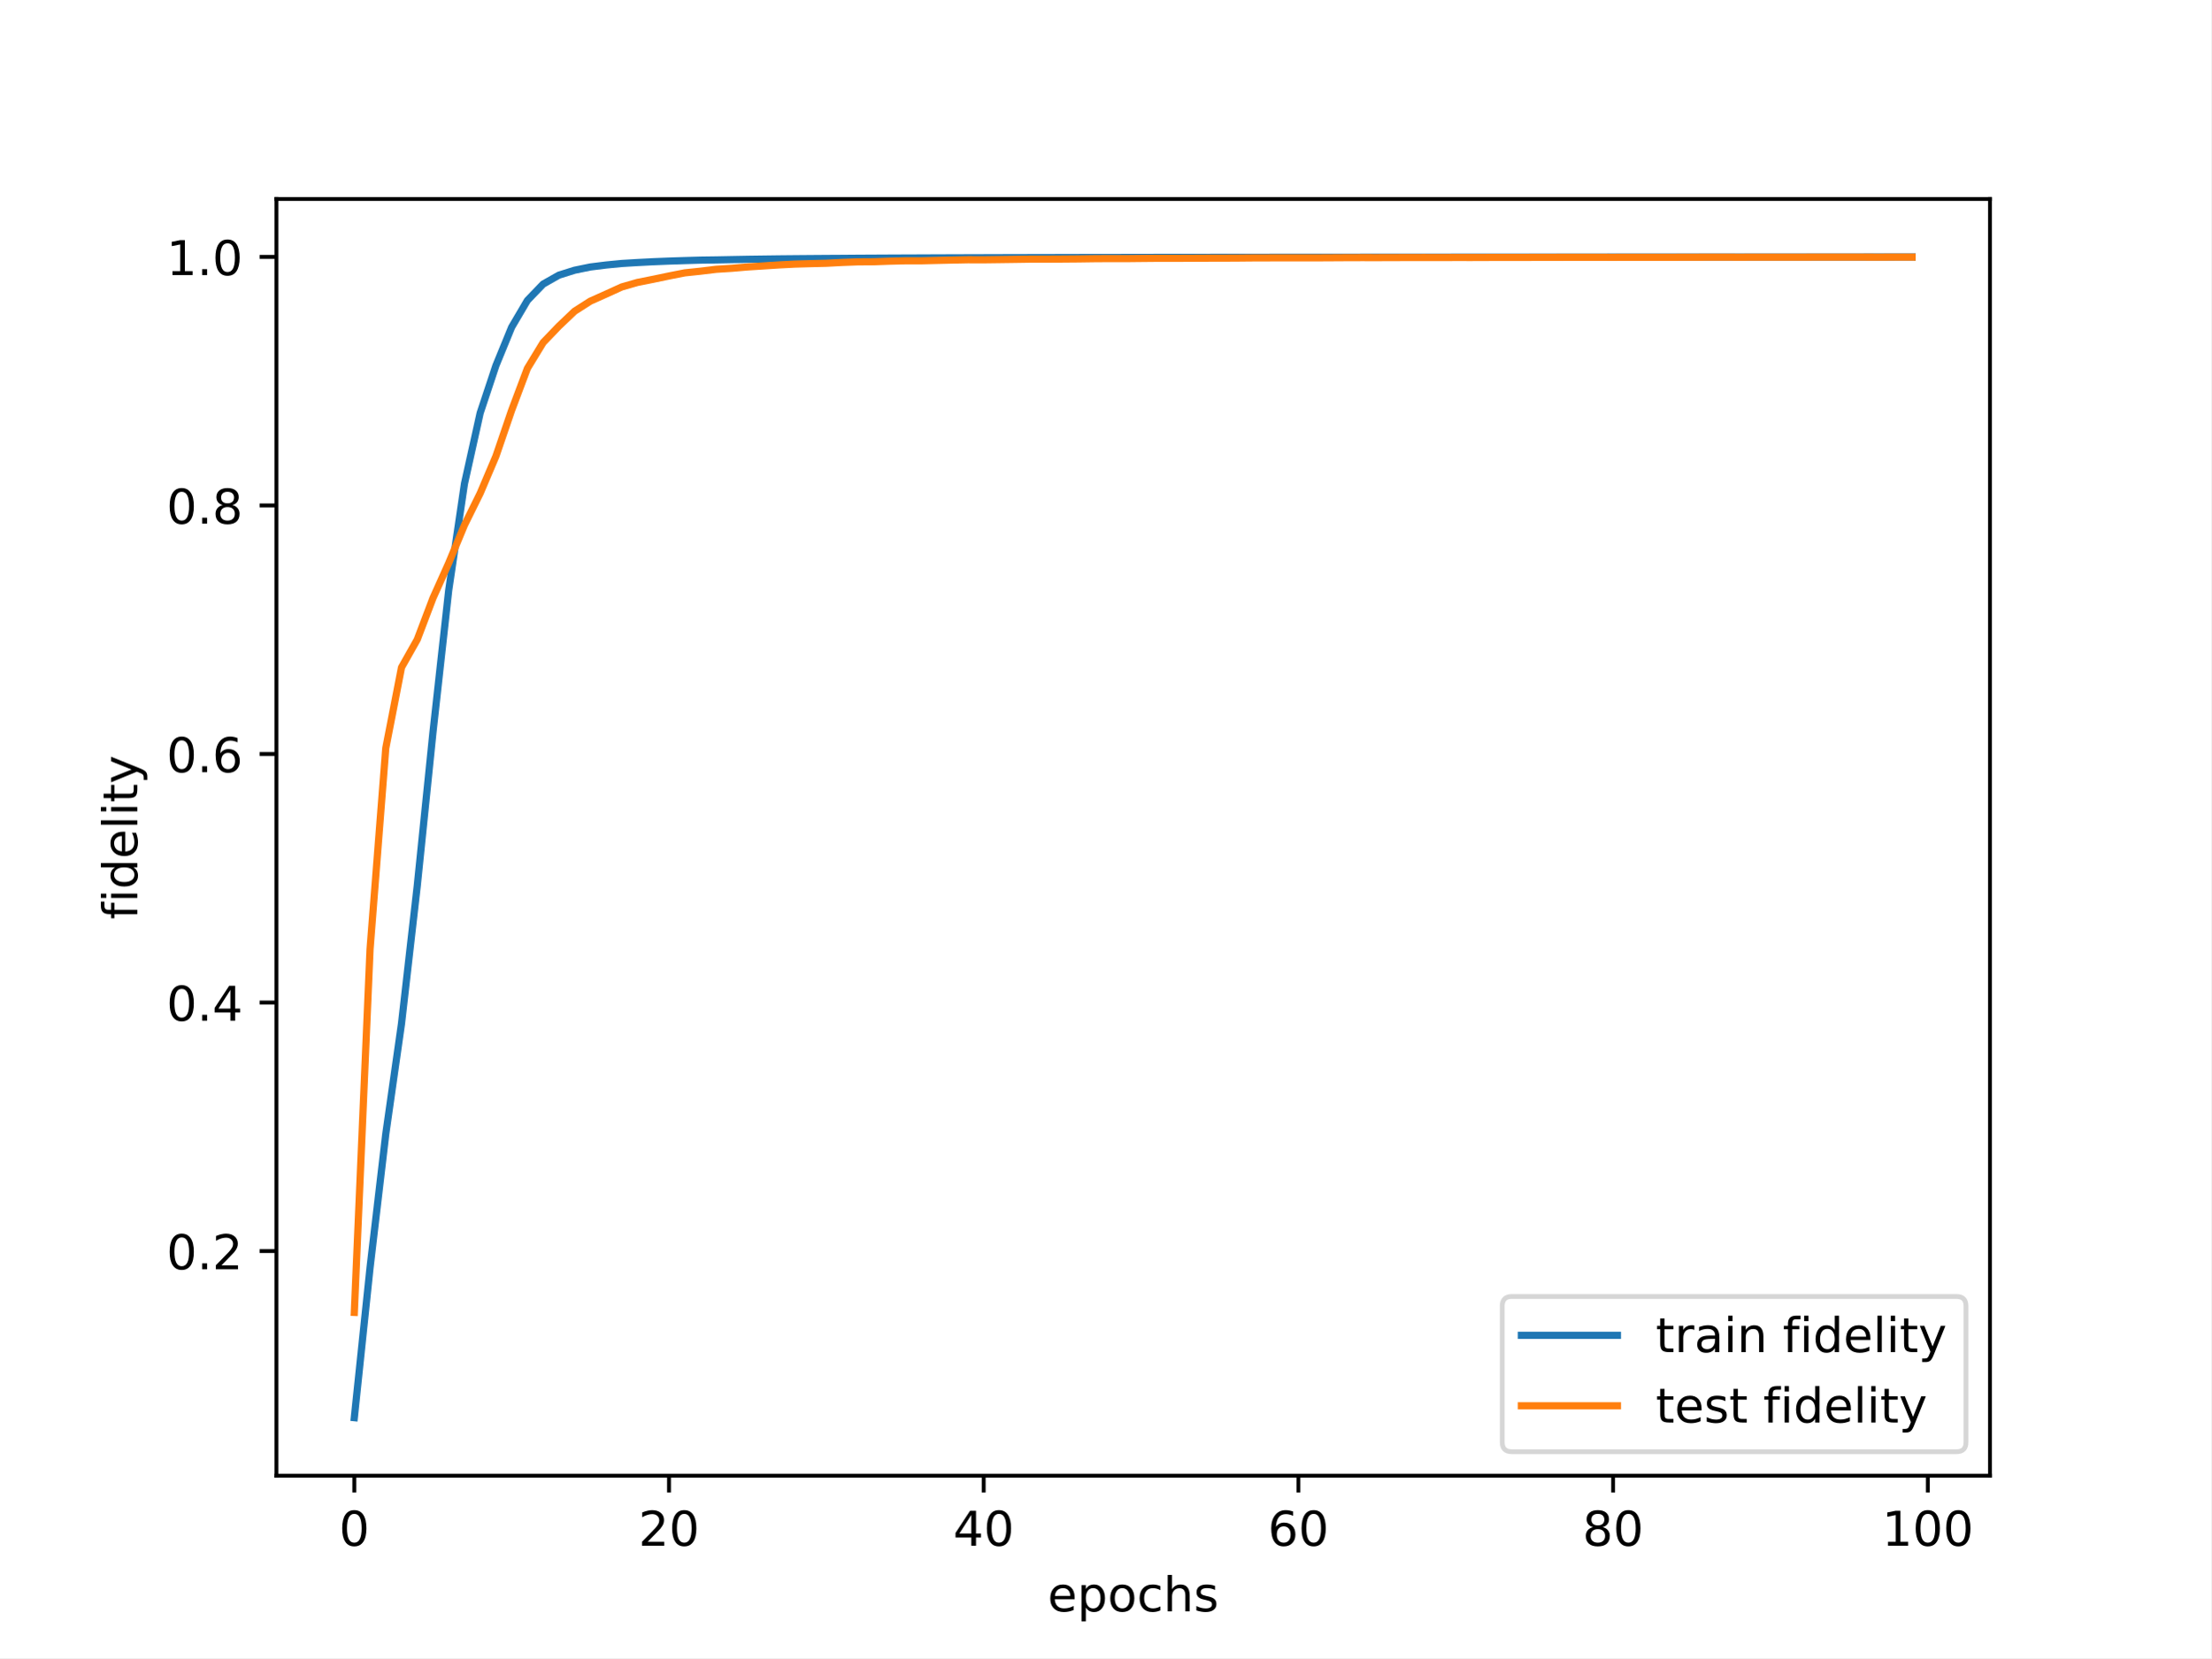
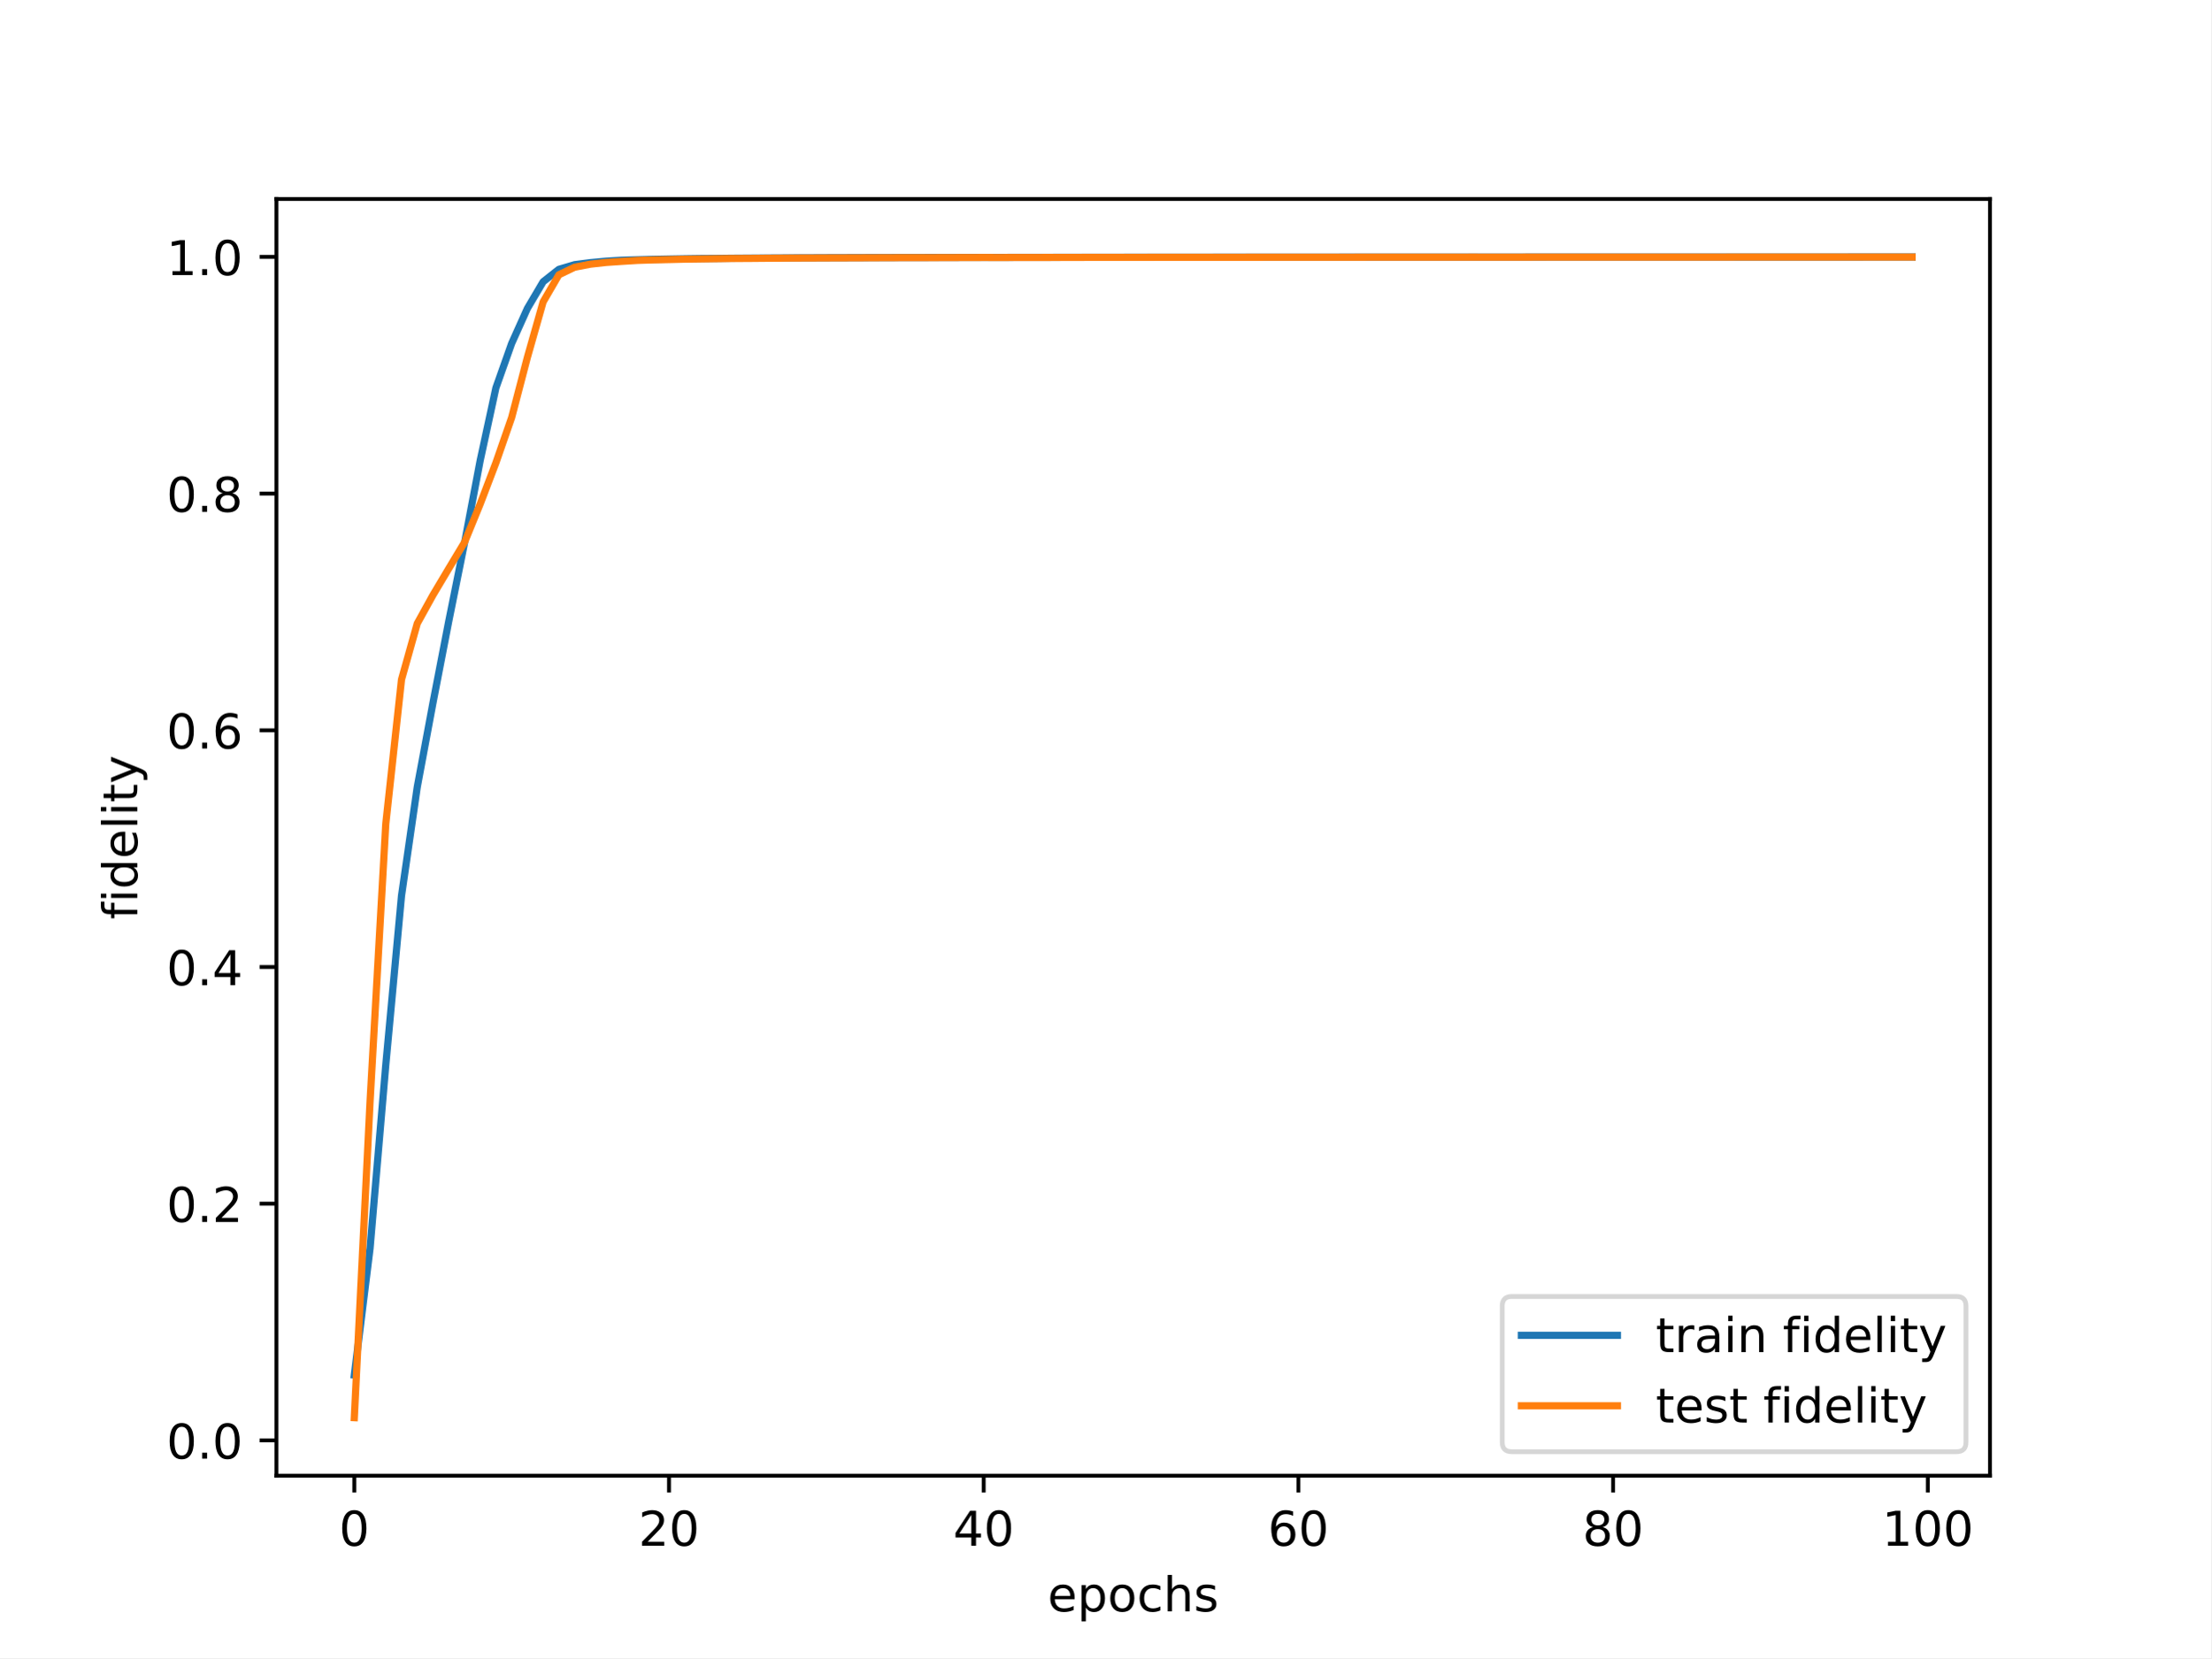
<svg xmlns="http://www.w3.org/2000/svg" xmlns:xlink="http://www.w3.org/1999/xlink" width="460.8pt" height="345.6pt" viewBox="0 0 460.8 345.6" version="1.1">
  <defs>
    <style type="text/css">*{stroke-linejoin: round; stroke-linecap: butt}</style>
  </defs>
  <g id="figure_1">
    <g id="patch_1">
      <path d="M 0 345.6  L 460.8 345.6  L 460.8 0  L 0 0  z " style="fill: #ffffff" />
    </g>
    <g id="axes_1">
      <g id="patch_2">
        <path d="M 57.6 307.584  L 414.72 307.584  L 414.72 41.472  L 57.6 41.472  z " style="fill: #ffffff" />
      </g>
      <g id="matplotlib.axis_1">
        <g id="xtick_1">
          <g id="line2d_1">
            <defs>
-               <path id="mdd5141fd78" d="M 0 0  L 0 3.5  " style="stroke: #000000; stroke-width: 0.8" />
-             </defs>
-             <g>
-               <use xlink:href="#mdd5141fd78" x="73.833" y="307.584" style="stroke: #000000; stroke-width: 0.8" />
+               <path id="m93413a460b" d="M 0 0  L 0 3.5  " style="stroke: #000000; stroke-width: 0.8" />
+             </defs>
+             <g>
+               <use xlink:href="#m93413a460b" x="73.833" y="307.584" style="stroke: #000000; stroke-width: 0.8" />
            </g>
          </g>
          <g id="text_1">
            <g transform="translate(70.65148 322.1824) scale(0.1 -0.1)">
              <defs>
                <path id="DejaVuSans-30" d="M 2034 4250  Q 1547 4250 1301 3770  Q 1056 3291 1056 2328  Q 1056 1369 1301 889  Q 1547 409 2034 409  Q 2525 409 2770 889  Q 3016 1369 3016 2328  Q 3016 3291 2770 3770  Q 2525 4250 2034 4250  z M 2034 4750  Q 2819 4750 3233 4129  Q 3647 3509 3647 2328  Q 3647 1150 3233 529  Q 2819 -91 2034 -91  Q 1250 -91 836 529  Q 422 1150 422 2328  Q 422 3509 836 4129  Q 1250 4750 2034 4750  z " transform="scale(0.015625)" />
              </defs>
              <use xlink:href="#DejaVuSans-30" />
            </g>
          </g>
        </g>
        <g id="xtick_2">
          <g id="line2d_2">
            <g>
-               <use xlink:href="#mdd5141fd78" x="139.42" y="307.584" style="stroke: #000000; stroke-width: 0.8" />
+               <use xlink:href="#m93413a460b" x="139.42" y="307.584" style="stroke: #000000; stroke-width: 0.8" />
            </g>
          </g>
          <g id="text_2">
            <g transform="translate(133.057 322.1824) scale(0.1 -0.1)">
              <defs>
                <path id="DejaVuSans-32" d="M 1228 531  L 3431 531  L 3431 0  L 469 0  L 469 531  Q 828 903 1448 1529  Q 2069 2156 2228 2338  Q 2531 2678 2651 2914  Q 2772 3150 2772 3378  Q 2772 3750 2511 3984  Q 2250 4219 1831 4219  Q 1534 4219 1204 4116  Q 875 4013 500 3803  L 500 4441  Q 881 4594 1212 4672  Q 1544 4750 1819 4750  Q 2544 4750 2975 4387  Q 3406 4025 3406 3419  Q 3406 3131 3298 2873  Q 3191 2616 2906 2266  Q 2828 2175 2409 1742  Q 1991 1309 1228 531  z " transform="scale(0.015625)" />
              </defs>
              <use xlink:href="#DejaVuSans-32" />
              <use xlink:href="#DejaVuSans-30" x="63.623" />
            </g>
          </g>
        </g>
        <g id="xtick_3">
          <g id="line2d_3">
            <g>
-               <use xlink:href="#mdd5141fd78" x="205.006" y="307.584" style="stroke: #000000; stroke-width: 0.8" />
+               <use xlink:href="#m93413a460b" x="205.006" y="307.584" style="stroke: #000000; stroke-width: 0.8" />
            </g>
          </g>
          <g id="text_3">
            <g transform="translate(198.6438 322.1824) scale(0.1 -0.1)">
              <defs>
                <path id="DejaVuSans-34" d="M 2419 4116  L 825 1625  L 2419 1625  L 2419 4116  z M 2253 4666  L 3047 4666  L 3047 1625  L 3713 1625  L 3713 1100  L 3047 1100  L 3047 0  L 2419 0  L 2419 1100  L 313 1100  L 313 1709  L 2253 4666  z " transform="scale(0.015625)" />
              </defs>
              <use xlink:href="#DejaVuSans-34" />
              <use xlink:href="#DejaVuSans-30" x="63.623" />
            </g>
          </g>
        </g>
        <g id="xtick_4">
          <g id="line2d_4">
            <g>
-               <use xlink:href="#mdd5141fd78" x="270.593" y="307.584" style="stroke: #000000; stroke-width: 0.8" />
+               <use xlink:href="#m93413a460b" x="270.593" y="307.584" style="stroke: #000000; stroke-width: 0.8" />
            </g>
          </g>
          <g id="text_4">
            <g transform="translate(264.2306 322.1824) scale(0.1 -0.1)">
              <defs>
                <path id="DejaVuSans-36" d="M 2113 2584  Q 1688 2584 1439 2293  Q 1191 2003 1191 1497  Q 1191 994 1439 701  Q 1688 409 2113 409  Q 2538 409 2786 701  Q 3034 994 3034 1497  Q 3034 2003 2786 2293  Q 2538 2584 2113 2584  z M 3366 4563  L 3366 3988  Q 3128 4100 2886 4159  Q 2644 4219 2406 4219  Q 1781 4219 1451 3797  Q 1122 3375 1075 2522  Q 1259 2794 1537 2939  Q 1816 3084 2150 3084  Q 2853 3084 3261 2657  Q 3669 2231 3669 1497  Q 3669 778 3244 343  Q 2819 -91 2113 -91  Q 1303 -91 875 529  Q 447 1150 447 2328  Q 447 3434 972 4092  Q 1497 4750 2381 4750  Q 2619 4750 2861 4703  Q 3103 4656 3366 4563  z " transform="scale(0.015625)" />
              </defs>
              <use xlink:href="#DejaVuSans-36" />
              <use xlink:href="#DejaVuSans-30" x="63.623" />
            </g>
          </g>
        </g>
        <g id="xtick_5">
          <g id="line2d_5">
            <g>
-               <use xlink:href="#mdd5141fd78" x="336.18" y="307.584" style="stroke: #000000; stroke-width: 0.8" />
+               <use xlink:href="#m93413a460b" x="336.18" y="307.584" style="stroke: #000000; stroke-width: 0.8" />
            </g>
          </g>
          <g id="text_5">
            <g transform="translate(329.8173 322.1824) scale(0.1 -0.1)">
              <defs>
                <path id="DejaVuSans-38" d="M 2034 2216  Q 1584 2216 1326 1975  Q 1069 1734 1069 1313  Q 1069 891 1326 650  Q 1584 409 2034 409  Q 2484 409 2743 651  Q 3003 894 3003 1313  Q 3003 1734 2745 1975  Q 2488 2216 2034 2216  z M 1403 2484  Q 997 2584 770 2862  Q 544 3141 544 3541  Q 544 4100 942 4425  Q 1341 4750 2034 4750  Q 2731 4750 3128 4425  Q 3525 4100 3525 3541  Q 3525 3141 3298 2862  Q 3072 2584 2669 2484  Q 3125 2378 3379 2068  Q 3634 1759 3634 1313  Q 3634 634 3220 271  Q 2806 -91 2034 -91  Q 1263 -91 848 271  Q 434 634 434 1313  Q 434 1759 690 2068  Q 947 2378 1403 2484  z M 1172 3481  Q 1172 3119 1398 2916  Q 1625 2713 2034 2713  Q 2441 2713 2670 2916  Q 2900 3119 2900 3481  Q 2900 3844 2670 4047  Q 2441 4250 2034 4250  Q 1625 4250 1398 4047  Q 1172 3844 1172 3481  z " transform="scale(0.015625)" />
              </defs>
              <use xlink:href="#DejaVuSans-38" />
              <use xlink:href="#DejaVuSans-30" x="63.623" />
            </g>
          </g>
        </g>
        <g id="xtick_6">
          <g id="line2d_6">
            <g>
-               <use xlink:href="#mdd5141fd78" x="401.767" y="307.584" style="stroke: #000000; stroke-width: 0.8" />
+               <use xlink:href="#m93413a460b" x="401.767" y="307.584" style="stroke: #000000; stroke-width: 0.8" />
            </g>
          </g>
          <g id="text_6">
            <g transform="translate(392.2229 322.1824) scale(0.1 -0.1)">
              <defs>
                <path id="DejaVuSans-31" d="M 794 531  L 1825 531  L 1825 4091  L 703 3866  L 703 4441  L 1819 4666  L 2450 4666  L 2450 531  L 3481 531  L 3481 0  L 794 0  L 794 531  z " transform="scale(0.015625)" />
              </defs>
              <use xlink:href="#DejaVuSans-31" />
              <use xlink:href="#DejaVuSans-30" x="63.623" />
              <use xlink:href="#DejaVuSans-30" x="127.246" />
            </g>
          </g>
        </g>
        <g id="text_7">
          <g transform="translate(218.3272 335.8606) scale(0.1 -0.1)">
            <defs>
              <path id="DejaVuSans-65" d="M 3597 1894  L 3597 1613  L 953 1613  Q 991 1019 1311 708  Q 1631 397 2203 397  Q 2534 397 2845 478  Q 3156 559 3463 722  L 3463 178  Q 3153 47 2828 -22  Q 2503 -91 2169 -91  Q 1331 -91 842 396  Q 353 884 353 1716  Q 353 2575 817 3079  Q 1281 3584 2069 3584  Q 2775 3584 3186 3129  Q 3597 2675 3597 1894  z M 3022 2063  Q 3016 2534 2758 2815  Q 2500 3097 2075 3097  Q 1594 3097 1305 2825  Q 1016 2553 972 2059  L 3022 2063  z " transform="scale(0.015625)" />
              <path id="DejaVuSans-70" d="M 1159 525  L 1159 -1331  L 581 -1331  L 581 3500  L 1159 3500  L 1159 2969  Q 1341 3281 1617 3432  Q 1894 3584 2278 3584  Q 2916 3584 3314 3078  Q 3713 2572 3713 1747  Q 3713 922 3314 415  Q 2916 -91 2278 -91  Q 1894 -91 1617 61  Q 1341 213 1159 525  z M 3116 1747  Q 3116 2381 2855 2742  Q 2594 3103 2138 3103  Q 1681 3103 1420 2742  Q 1159 2381 1159 1747  Q 1159 1113 1420 752  Q 1681 391 2138 391  Q 2594 391 2855 752  Q 3116 1113 3116 1747  z " transform="scale(0.015625)" />
              <path id="DejaVuSans-6f" d="M 1959 3097  Q 1497 3097 1228 2736  Q 959 2375 959 1747  Q 959 1119 1226 758  Q 1494 397 1959 397  Q 2419 397 2687 759  Q 2956 1122 2956 1747  Q 2956 2369 2687 2733  Q 2419 3097 1959 3097  z M 1959 3584  Q 2709 3584 3137 3096  Q 3566 2609 3566 1747  Q 3566 888 3137 398  Q 2709 -91 1959 -91  Q 1206 -91 779 398  Q 353 888 353 1747  Q 353 2609 779 3096  Q 1206 3584 1959 3584  z " transform="scale(0.015625)" />
              <path id="DejaVuSans-63" d="M 3122 3366  L 3122 2828  Q 2878 2963 2633 3030  Q 2388 3097 2138 3097  Q 1578 3097 1268 2742  Q 959 2388 959 1747  Q 959 1106 1268 751  Q 1578 397 2138 397  Q 2388 397 2633 464  Q 2878 531 3122 666  L 3122 134  Q 2881 22 2623 -34  Q 2366 -91 2075 -91  Q 1284 -91 818 406  Q 353 903 353 1747  Q 353 2603 823 3093  Q 1294 3584 2113 3584  Q 2378 3584 2631 3529  Q 2884 3475 3122 3366  z " transform="scale(0.015625)" />
              <path id="DejaVuSans-68" d="M 3513 2113  L 3513 0  L 2938 0  L 2938 2094  Q 2938 2591 2744 2837  Q 2550 3084 2163 3084  Q 1697 3084 1428 2787  Q 1159 2491 1159 1978  L 1159 0  L 581 0  L 581 4863  L 1159 4863  L 1159 2956  Q 1366 3272 1645 3428  Q 1925 3584 2291 3584  Q 2894 3584 3203 3211  Q 3513 2838 3513 2113  z " transform="scale(0.015625)" />
              <path id="DejaVuSans-73" d="M 2834 3397  L 2834 2853  Q 2591 2978 2328 3040  Q 2066 3103 1784 3103  Q 1356 3103 1142 2972  Q 928 2841 928 2578  Q 928 2378 1081 2264  Q 1234 2150 1697 2047  L 1894 2003  Q 2506 1872 2764 1633  Q 3022 1394 3022 966  Q 3022 478 2636 193  Q 2250 -91 1575 -91  Q 1294 -91 989 -36  Q 684 19 347 128  L 347 722  Q 666 556 975 473  Q 1284 391 1588 391  Q 1994 391 2212 530  Q 2431 669 2431 922  Q 2431 1156 2273 1281  Q 2116 1406 1581 1522  L 1381 1569  Q 847 1681 609 1914  Q 372 2147 372 2553  Q 372 3047 722 3315  Q 1072 3584 1716 3584  Q 2034 3584 2315 3537  Q 2597 3491 2834 3397  z " transform="scale(0.015625)" />
            </defs>
            <use xlink:href="#DejaVuSans-65" />
            <use xlink:href="#DejaVuSans-70" x="61.523" />
            <use xlink:href="#DejaVuSans-6f" x="125" />
            <use xlink:href="#DejaVuSans-63" x="186.182" />
            <use xlink:href="#DejaVuSans-68" x="241.162" />
            <use xlink:href="#DejaVuSans-73" x="304.541" />
          </g>
        </g>
      </g>
      <g id="matplotlib.axis_2">
        <g id="ytick_1">
          <g id="line2d_7">
            <defs>
-               <path id="md1335380bb" d="M 0 0  L -3.5 0  " style="stroke: #000000; stroke-width: 0.8" />
-             </defs>
-             <g>
-               <use xlink:href="#md1335380bb" x="57.6" y="260.762" style="stroke: #000000; stroke-width: 0.8" />
+               <path id="m4e90f9a4d0" d="M 0 0  L -3.5 0  " style="stroke: #000000; stroke-width: 0.8" />
+             </defs>
+             <g>
+               <use xlink:href="#m4e90f9a4d0" x="57.6" y="300.227" style="stroke: #000000; stroke-width: 0.8" />
            </g>
          </g>
          <g id="text_8">
-             <g transform="translate(34.69687 264.5614) scale(0.1 -0.1)">
+             <g transform="translate(34.69687 304.0264) scale(0.1 -0.1)">
              <defs>
                <path id="DejaVuSans-2e" d="M 684 794  L 1344 794  L 1344 0  L 684 0  L 684 794  z " transform="scale(0.015625)" />
              </defs>
              <use xlink:href="#DejaVuSans-30" />
              <use xlink:href="#DejaVuSans-2e" x="63.623" />
-               <use xlink:href="#DejaVuSans-32" x="95.41" />
+               <use xlink:href="#DejaVuSans-30" x="95.41" />
            </g>
          </g>
        </g>
        <g id="ytick_2">
          <g id="line2d_8">
            <g>
-               <use xlink:href="#md1335380bb" x="57.6" y="208.957" style="stroke: #000000; stroke-width: 0.8" />
+               <use xlink:href="#m4e90f9a4d0" x="57.6" y="250.889" style="stroke: #000000; stroke-width: 0.8" />
            </g>
          </g>
          <g id="text_9">
-             <g transform="translate(34.69687 212.7557) scale(0.1 -0.1)">
-               <use xlink:href="#DejaVuSans-30" />
-               <use xlink:href="#DejaVuSans-2e" x="63.623" />
-               <use xlink:href="#DejaVuSans-34" x="95.41" />
+             <g transform="translate(34.69687 254.6884) scale(0.1 -0.1)">
+               <use xlink:href="#DejaVuSans-30" />
+               <use xlink:href="#DejaVuSans-2e" x="63.623" />
+               <use xlink:href="#DejaVuSans-32" x="95.41" />
            </g>
          </g>
        </g>
        <g id="ytick_3">
          <g id="line2d_9">
            <g>
-               <use xlink:href="#md1335380bb" x="57.6" y="157.151" style="stroke: #000000; stroke-width: 0.8" />
+               <use xlink:href="#m4e90f9a4d0" x="57.6" y="201.551" style="stroke: #000000; stroke-width: 0.8" />
            </g>
          </g>
          <g id="text_10">
-             <g transform="translate(34.69687 160.95) scale(0.1 -0.1)">
-               <use xlink:href="#DejaVuSans-30" />
-               <use xlink:href="#DejaVuSans-2e" x="63.623" />
-               <use xlink:href="#DejaVuSans-36" x="95.41" />
+             <g transform="translate(34.69687 205.3504) scale(0.1 -0.1)">
+               <use xlink:href="#DejaVuSans-30" />
+               <use xlink:href="#DejaVuSans-2e" x="63.623" />
+               <use xlink:href="#DejaVuSans-34" x="95.41" />
            </g>
          </g>
        </g>
        <g id="ytick_4">
          <g id="line2d_10">
            <g>
-               <use xlink:href="#md1335380bb" x="57.6" y="105.345" style="stroke: #000000; stroke-width: 0.8" />
+               <use xlink:href="#m4e90f9a4d0" x="57.6" y="152.213" style="stroke: #000000; stroke-width: 0.8" />
            </g>
          </g>
          <g id="text_11">
-             <g transform="translate(34.69687 109.1443) scale(0.1 -0.1)">
-               <use xlink:href="#DejaVuSans-30" />
-               <use xlink:href="#DejaVuSans-2e" x="63.623" />
-               <use xlink:href="#DejaVuSans-38" x="95.41" />
+             <g transform="translate(34.69687 156.0124) scale(0.1 -0.1)">
+               <use xlink:href="#DejaVuSans-30" />
+               <use xlink:href="#DejaVuSans-2e" x="63.623" />
+               <use xlink:href="#DejaVuSans-36" x="95.41" />
            </g>
          </g>
        </g>
        <g id="ytick_5">
          <g id="line2d_11">
            <g>
-               <use xlink:href="#md1335380bb" x="57.6" y="53.539" style="stroke: #000000; stroke-width: 0.8" />
+               <use xlink:href="#m4e90f9a4d0" x="57.6" y="102.875" style="stroke: #000000; stroke-width: 0.8" />
            </g>
          </g>
          <g id="text_12">
-             <g transform="translate(34.69687 57.33856) scale(0.1 -0.1)">
+             <g transform="translate(34.69687 106.6744) scale(0.1 -0.1)">
+               <use xlink:href="#DejaVuSans-30" />
+               <use xlink:href="#DejaVuSans-2e" x="63.623" />
+               <use xlink:href="#DejaVuSans-38" x="95.41" />
+             </g>
+           </g>
+         </g>
+         <g id="ytick_6">
+           <g id="line2d_12">
+             <g>
+               <use xlink:href="#m4e90f9a4d0" x="57.6" y="53.537" style="stroke: #000000; stroke-width: 0.8" />
+             </g>
+           </g>
+           <g id="text_13">
+             <g transform="translate(34.69687 57.3364) scale(0.1 -0.1)">
              <use xlink:href="#DejaVuSans-31" />
              <use xlink:href="#DejaVuSans-2e" x="63.623" />
              <use xlink:href="#DejaVuSans-30" x="95.41" />
            </g>
          </g>
        </g>
-         <g id="text_13">
+         <g id="text_14">
          <g transform="translate(28.61719 191.6257) rotate(-90) scale(0.1 -0.1)">
            <defs>
              <path id="DejaVuSans-66" d="M 2375 4863  L 2375 4384  L 1825 4384  Q 1516 4384 1395 4259  Q 1275 4134 1275 3809  L 1275 3500  L 2222 3500  L 2222 3053  L 1275 3053  L 1275 0  L 697 0  L 697 3053  L 147 3053  L 147 3500  L 697 3500  L 697 3744  Q 697 4328 969 4595  Q 1241 4863 1831 4863  L 2375 4863  z " transform="scale(0.015625)" />
              <path id="DejaVuSans-69" d="M 603 3500  L 1178 3500  L 1178 0  L 603 0  L 603 3500  z M 603 4863  L 1178 4863  L 1178 4134  L 603 4134  L 603 4863  z " transform="scale(0.015625)" />
              <path id="DejaVuSans-64" d="M 2906 2969  L 2906 4863  L 3481 4863  L 3481 0  L 2906 0  L 2906 525  Q 2725 213 2448 61  Q 2172 -91 1784 -91  Q 1150 -91 751 415  Q 353 922 353 1747  Q 353 2572 751 3078  Q 1150 3584 1784 3584  Q 2172 3584 2448 3432  Q 2725 3281 2906 2969  z M 947 1747  Q 947 1113 1208 752  Q 1469 391 1925 391  Q 2381 391 2643 752  Q 2906 1113 2906 1747  Q 2906 2381 2643 2742  Q 2381 3103 1925 3103  Q 1469 3103 1208 2742  Q 947 2381 947 1747  z " transform="scale(0.015625)" />
              <path id="DejaVuSans-6c" d="M 603 4863  L 1178 4863  L 1178 0  L 603 0  L 603 4863  z " transform="scale(0.015625)" />
              <path id="DejaVuSans-74" d="M 1172 4494  L 1172 3500  L 2356 3500  L 2356 3053  L 1172 3053  L 1172 1153  Q 1172 725 1289 603  Q 1406 481 1766 481  L 2356 481  L 2356 0  L 1766 0  Q 1100 0 847 248  Q 594 497 594 1153  L 594 3053  L 172 3053  L 172 3500  L 594 3500  L 594 4494  L 1172 4494  z " transform="scale(0.015625)" />
              <path id="DejaVuSans-79" d="M 2059 -325  Q 1816 -950 1584 -1140  Q 1353 -1331 966 -1331  L 506 -1331  L 506 -850  L 844 -850  Q 1081 -850 1212 -737  Q 1344 -625 1503 -206  L 1606 56  L 191 3500  L 800 3500  L 1894 763  L 2988 3500  L 3597 3500  L 2059 -325  z " transform="scale(0.015625)" />
            </defs>
            <use xlink:href="#DejaVuSans-66" />
            <use xlink:href="#DejaVuSans-69" x="35.205" />
            <use xlink:href="#DejaVuSans-64" x="62.988" />
            <use xlink:href="#DejaVuSans-65" x="126.465" />
            <use xlink:href="#DejaVuSans-6c" x="187.988" />
            <use xlink:href="#DejaVuSans-69" x="215.771" />
            <use xlink:href="#DejaVuSans-74" x="243.555" />
            <use xlink:href="#DejaVuSans-79" x="282.764" />
          </g>
        </g>
      </g>
-       <g id="line2d_12">
-         <path d="M 73.833 295.488  L 77.112 264.221  L 80.391 236.364  L 83.671 213.339  L 86.95 184.646  L 90.229 152.616  L 93.509 123.022  L 96.788 100.833  L 100.067 86.07  L 103.347 76.192  L 106.626 68.191  L 109.905 62.621  L 113.185 59.212  L 116.464 57.352  L 119.743 56.319  L 123.023 55.643  L 126.302 55.234  L 129.581 54.913  L 132.861 54.715  L 136.14 54.546  L 139.42 54.412  L 142.699 54.307  L 145.978 54.212  L 149.258 54.167  L 152.537 54.103  L 155.816 54.042  L 159.096 53.998  L 162.375 53.954  L 165.654 53.922  L 168.934 53.895  L 172.213 53.87  L 175.492 53.85  L 178.772 53.824  L 182.051 53.807  L 185.33 53.79  L 188.61 53.775  L 191.889 53.764  L 195.168 53.749  L 198.448 53.738  L 201.727 53.727  L 205.006 53.718  L 208.286 53.707  L 211.565 53.7  L 214.844 53.691  L 218.124 53.685  L 221.403 53.677  L 224.682 53.669  L 227.962 53.665  L 231.241 53.657  L 234.52 53.656  L 237.8 53.648  L 241.079 53.643  L 244.358 53.643  L 247.638 53.638  L 250.917 53.633  L 254.196 53.63  L 257.476 53.627  L 260.755 53.622  L 264.034 53.62  L 267.314 53.617  L 270.593 53.614  L 273.872 53.612  L 277.152 53.61  L 280.431 53.609  L 283.71 53.607  L 286.99 53.604  L 290.269 53.602  L 293.548 53.6  L 296.828 53.598  L 300.107 53.597  L 303.386 53.594  L 306.666 53.594  L 309.945 53.59  L 313.224 53.59  L 316.504 53.589  L 319.783 53.587  L 323.062 53.585  L 326.342 53.585  L 329.621 53.585  L 332.9 53.584  L 336.18 53.582  L 339.459 53.581  L 342.739 53.58  L 346.018 53.579  L 349.297 53.578  L 352.577 53.578  L 355.856 53.575  L 359.135 53.576  L 362.415 53.576  L 365.694 53.576  L 368.973 53.574  L 372.253 53.574  L 375.532 53.574  L 378.811 53.572  L 382.091 53.571  L 385.37 53.571  L 388.649 53.57  L 391.929 53.57  L 395.208 53.569  L 398.487 53.568  " clip-path="url(#p9258ac1c05)" style="fill: none; stroke: #1f77b4; stroke-width: 1.5; stroke-linecap: square" />
-       </g>
      <g id="line2d_13">
-         <path d="M 73.833 273.549  L 77.112 197.853  L 80.391 155.939  L 83.671 139.113  L 86.95 133.295  L 90.229 124.655  L 93.509 117.355  L 96.788 109.445  L 100.067 102.809  L 103.347 95.083  L 106.626 85.502  L 109.905 76.788  L 113.185 71.403  L 116.464 67.984  L 119.743 64.862  L 123.023 62.765  L 126.302 61.297  L 129.581 59.803  L 132.861 58.859  L 136.14 58.206  L 139.42 57.517  L 142.699 56.87  L 145.978 56.523  L 149.258 56.123  L 152.537 55.915  L 155.816 55.632  L 159.096 55.425  L 162.375 55.211  L 165.654 55.042  L 168.934 54.948  L 172.213 54.868  L 175.492 54.695  L 178.772 54.572  L 182.051 54.551  L 185.33 54.434  L 188.61 54.353  L 191.889 54.353  L 195.168 54.275  L 198.448 54.198  L 201.727 54.133  L 205.006 54.142  L 208.286 54.1  L 211.565 54.055  L 214.844 54.005  L 218.124 54.006  L 221.403 53.987  L 224.682 53.96  L 227.962 53.913  L 231.241 53.89  L 234.52 53.9  L 237.8 53.864  L 241.079 53.833  L 244.358 53.833  L 247.638 53.824  L 250.917 53.805  L 254.196 53.796  L 257.476 53.787  L 260.755 53.754  L 264.034 53.744  L 267.314 53.73  L 270.593 53.735  L 273.872 53.738  L 277.152 53.721  L 280.431 53.701  L 283.71 53.691  L 286.99 53.694  L 290.269 53.687  L 293.548 53.671  L 296.828 53.668  L 300.107 53.674  L 303.386 53.665  L 306.666 53.668  L 309.945 53.656  L 313.224 53.647  L 316.504 53.65  L 319.783 53.641  L 323.062 53.633  L 326.342 53.63  L 329.621 53.626  L 332.9 53.624  L 336.18 53.634  L 339.459 53.621  L 342.739 53.621  L 346.018 53.622  L 349.297 53.62  L 352.577 53.609  L 355.856 53.605  L 359.135 53.6  L 362.415 53.61  L 365.694 53.602  L 368.973 53.601  L 372.253 53.602  L 375.532 53.596  L 378.811 53.592  L 382.091 53.591  L 385.37 53.589  L 388.649 53.593  L 391.929 53.596  L 395.208 53.59  L 398.487 53.588  " clip-path="url(#p9258ac1c05)" style="fill: none; stroke: #ff7f0e; stroke-width: 1.5; stroke-linecap: square" />
+         <path d="M 73.833 286.611  L 77.112 260.218  L 80.391 221.997  L 83.671 186.702  L 86.95 164.057  L 90.229 146.484  L 93.509 129.523  L 96.788 113.242  L 100.067 95.987  L 103.347 80.828  L 106.626 71.58  L 109.905 64.284  L 113.185 58.726  L 116.464 56.136  L 119.743 55.164  L 123.023 54.735  L 126.302 54.427  L 129.581 54.226  L 132.861 54.128  L 136.14 54.042  L 139.42 53.979  L 142.699 53.922  L 145.978 53.877  L 149.258 53.855  L 152.537 53.819  L 155.816 53.797  L 159.096 53.774  L 162.375 53.759  L 165.654 53.741  L 168.934 53.733  L 172.213 53.718  L 175.492 53.709  L 178.772 53.697  L 182.051 53.689  L 185.33 53.682  L 188.61 53.675  L 191.889 53.67  L 195.168 53.664  L 198.448 53.657  L 201.727 53.652  L 205.006 53.648  L 208.286 53.646  L 211.565 53.642  L 214.844 53.636  L 218.124 53.633  L 221.403 53.63  L 224.682 53.626  L 227.962 53.624  L 231.241 53.622  L 234.52 53.619  L 237.8 53.617  L 241.079 53.614  L 244.358 53.613  L 247.638 53.61  L 250.917 53.608  L 254.196 53.606  L 257.476 53.605  L 260.755 53.603  L 264.034 53.601  L 267.314 53.6  L 270.593 53.599  L 273.872 53.597  L 277.152 53.596  L 280.431 53.594  L 283.71 53.593  L 286.99 53.592  L 290.269 53.591  L 293.548 53.59  L 296.828 53.588  L 300.107 53.588  L 303.386 53.587  L 306.666 53.585  L 309.945 53.585  L 313.224 53.584  L 316.504 53.583  L 319.783 53.582  L 323.062 53.581  L 326.342 53.581  L 329.621 53.579  L 332.9 53.579  L 336.18 53.579  L 339.459 53.578  L 342.739 53.578  L 346.018 53.576  L 349.297 53.576  L 352.577 53.575  L 355.856 53.575  L 359.135 53.574  L 362.415 53.573  L 365.694 53.573  L 368.973 53.572  L 372.253 53.571  L 375.532 53.572  L 378.811 53.571  L 382.091 53.571  L 385.37 53.57  L 388.649 53.569  L 391.929 53.569  L 395.208 53.568  L 398.487 53.568  " clip-path="url(#pe2fb668241)" style="fill: none; stroke: #1f77b4; stroke-width: 1.5; stroke-linecap: square" />
+       </g>
+       <g id="line2d_14">
+         <path d="M 73.833 295.488  L 77.112 229.637  L 80.391 171.733  L 83.671 141.638  L 86.95 129.962  L 90.229 124.025  L 93.509 118.518  L 96.788 113.061  L 100.067 105.046  L 103.347 96.446  L 106.626 87.023  L 109.905 74.477  L 113.185 62.925  L 116.464 57.272  L 119.743 55.696  L 123.023 55.059  L 126.302 54.695  L 129.581 54.47  L 132.861 54.267  L 136.14 54.16  L 139.42 54.092  L 142.699 54.012  L 145.978 53.963  L 149.258 53.916  L 152.537 53.872  L 155.816 53.86  L 159.096 53.829  L 162.375 53.806  L 165.654 53.782  L 168.934 53.772  L 172.213 53.756  L 175.492 53.745  L 178.772 53.733  L 182.051 53.721  L 185.33 53.708  L 188.61 53.701  L 191.889 53.698  L 195.168 53.693  L 198.448 53.683  L 201.727 53.673  L 205.006 53.666  L 208.286 53.67  L 211.565 53.665  L 214.844 53.657  L 218.124 53.656  L 221.403 53.652  L 224.682 53.646  L 227.962 53.638  L 231.241 53.637  L 234.52 53.637  L 237.8 53.633  L 241.079 53.63  L 244.358 53.63  L 247.638 53.628  L 250.917 53.622  L 254.196 53.62  L 257.476 53.62  L 260.755 53.619  L 264.034 53.618  L 267.314 53.615  L 270.593 53.614  L 273.872 53.609  L 277.152 53.608  L 280.431 53.608  L 283.71 53.606  L 286.99 53.605  L 290.269 53.604  L 293.548 53.603  L 296.828 53.601  L 300.107 53.6  L 303.386 53.598  L 306.666 53.594  L 309.945 53.596  L 313.224 53.595  L 316.504 53.595  L 319.783 53.593  L 323.062 53.59  L 326.342 53.59  L 329.621 53.588  L 332.9 53.588  L 336.18 53.588  L 339.459 53.587  L 342.739 53.587  L 346.018 53.583  L 349.297 53.584  L 352.577 53.585  L 355.856 53.584  L 359.135 53.583  L 362.415 53.58  L 365.694 53.581  L 368.973 53.58  L 372.253 53.579  L 375.532 53.579  L 378.811 53.579  L 382.091 53.579  L 385.37 53.577  L 388.649 53.576  L 391.929 53.576  L 395.208 53.576  L 398.487 53.574  " clip-path="url(#pe2fb668241)" style="fill: none; stroke: #ff7f0e; stroke-width: 1.5; stroke-linecap: square" />
      </g>
      <g id="patch_3">
        <path d="M 57.6 307.584  L 57.6 41.472  " style="fill: none; stroke: #000000; stroke-width: 0.8; stroke-linejoin: miter; stroke-linecap: square" />
      </g>
      <g id="patch_4">
        <path d="M 414.72 307.584  L 414.72 41.472  " style="fill: none; stroke: #000000; stroke-width: 0.8; stroke-linejoin: miter; stroke-linecap: square" />
      </g>
      <g id="patch_5">
        <path d="M 57.6 307.584  L 414.72 307.584  " style="fill: none; stroke: #000000; stroke-width: 0.8; stroke-linejoin: miter; stroke-linecap: square" />
      </g>
      <g id="patch_6">
        <path d="M 57.6 41.472  L 414.72 41.472  " style="fill: none; stroke: #000000; stroke-width: 0.8; stroke-linejoin: miter; stroke-linecap: square" />
      </g>
      <g id="legend_1">
        <g id="patch_7">
          <path d="M 315.072 302.584  L 407.72 302.584  Q 409.72 302.584 409.72 300.584  L 409.72 272.228  Q 409.72 270.228 407.72 270.228  L 315.072 270.228  Q 313.072 270.228 313.072 272.228  L 313.072 300.584  Q 313.072 302.584 315.072 302.584  z " style="fill: #ffffff; opacity: 0.8; stroke: #cccccc; stroke-linejoin: miter" />
        </g>
-         <g id="line2d_14">
+         <g id="line2d_15">
          <path d="M 317.072 278.326  L 327.072 278.326  L 337.072 278.326  " style="fill: none; stroke: #1f77b4; stroke-width: 1.5; stroke-linecap: square" />
        </g>
-         <g id="text_14">
+         <g id="text_15">
          <g transform="translate(345.0716 281.8262) scale(0.1 -0.1)">
            <defs>
              <path id="DejaVuSans-72" d="M 2631 2963  Q 2534 3019 2420 3045  Q 2306 3072 2169 3072  Q 1681 3072 1420 2755  Q 1159 2438 1159 1844  L 1159 0  L 581 0  L 581 3500  L 1159 3500  L 1159 2956  Q 1341 3275 1631 3429  Q 1922 3584 2338 3584  Q 2397 3584 2469 3576  Q 2541 3569 2628 3553  L 2631 2963  z " transform="scale(0.015625)" />
              <path id="DejaVuSans-61" d="M 2194 1759  Q 1497 1759 1228 1600  Q 959 1441 959 1056  Q 959 750 1161 570  Q 1363 391 1709 391  Q 2188 391 2477 730  Q 2766 1069 2766 1631  L 2766 1759  L 2194 1759  z M 3341 1997  L 3341 0  L 2766 0  L 2766 531  Q 2569 213 2275 61  Q 1981 -91 1556 -91  Q 1019 -91 701 211  Q 384 513 384 1019  Q 384 1609 779 1909  Q 1175 2209 1959 2209  L 2766 2209  L 2766 2266  Q 2766 2663 2505 2880  Q 2244 3097 1772 3097  Q 1472 3097 1187 3025  Q 903 2953 641 2809  L 641 3341  Q 956 3463 1253 3523  Q 1550 3584 1831 3584  Q 2591 3584 2966 3190  Q 3341 2797 3341 1997  z " transform="scale(0.015625)" />
              <path id="DejaVuSans-6e" d="M 3513 2113  L 3513 0  L 2938 0  L 2938 2094  Q 2938 2591 2744 2837  Q 2550 3084 2163 3084  Q 1697 3084 1428 2787  Q 1159 2491 1159 1978  L 1159 0  L 581 0  L 581 3500  L 1159 3500  L 1159 2956  Q 1366 3272 1645 3428  Q 1925 3584 2291 3584  Q 2894 3584 3203 3211  Q 3513 2838 3513 2113  z " transform="scale(0.015625)" />
              <path id="DejaVuSans-20" transform="scale(0.015625)" />
            </defs>
            <use xlink:href="#DejaVuSans-74" />
            <use xlink:href="#DejaVuSans-72" x="39.209" />
            <use xlink:href="#DejaVuSans-61" x="80.322" />
            <use xlink:href="#DejaVuSans-69" x="141.602" />
            <use xlink:href="#DejaVuSans-6e" x="169.385" />
            <use xlink:href="#DejaVuSans-20" x="232.764" />
            <use xlink:href="#DejaVuSans-66" x="264.551" />
            <use xlink:href="#DejaVuSans-69" x="299.756" />
            <use xlink:href="#DejaVuSans-64" x="327.539" />
            <use xlink:href="#DejaVuSans-65" x="391.016" />
            <use xlink:href="#DejaVuSans-6c" x="452.539" />
            <use xlink:href="#DejaVuSans-69" x="480.322" />
            <use xlink:href="#DejaVuSans-74" x="508.105" />
            <use xlink:href="#DejaVuSans-79" x="547.314" />
          </g>
        </g>
-         <g id="line2d_15">
+         <g id="line2d_16">
          <path d="M 317.072 293.004  L 327.072 293.004  L 337.072 293.004  " style="fill: none; stroke: #ff7f0e; stroke-width: 1.5; stroke-linecap: square" />
        </g>
-         <g id="text_15">
+         <g id="text_16">
          <g transform="translate(345.0716 296.5043) scale(0.1 -0.1)">
            <use xlink:href="#DejaVuSans-74" />
            <use xlink:href="#DejaVuSans-65" x="39.209" />
            <use xlink:href="#DejaVuSans-73" x="100.732" />
            <use xlink:href="#DejaVuSans-74" x="152.832" />
            <use xlink:href="#DejaVuSans-20" x="192.041" />
            <use xlink:href="#DejaVuSans-66" x="223.828" />
            <use xlink:href="#DejaVuSans-69" x="259.033" />
            <use xlink:href="#DejaVuSans-64" x="286.816" />
            <use xlink:href="#DejaVuSans-65" x="350.293" />
            <use xlink:href="#DejaVuSans-6c" x="411.816" />
            <use xlink:href="#DejaVuSans-69" x="439.6" />
            <use xlink:href="#DejaVuSans-74" x="467.383" />
            <use xlink:href="#DejaVuSans-79" x="506.592" />
          </g>
        </g>
      </g>
    </g>
  </g>
  <defs>
-     <clipPath id="p9258ac1c05">
+     <clipPath id="pe2fb668241">
      <rect x="57.6" y="41.472" width="357.12" height="266.112" />
    </clipPath>
  </defs>
</svg>
